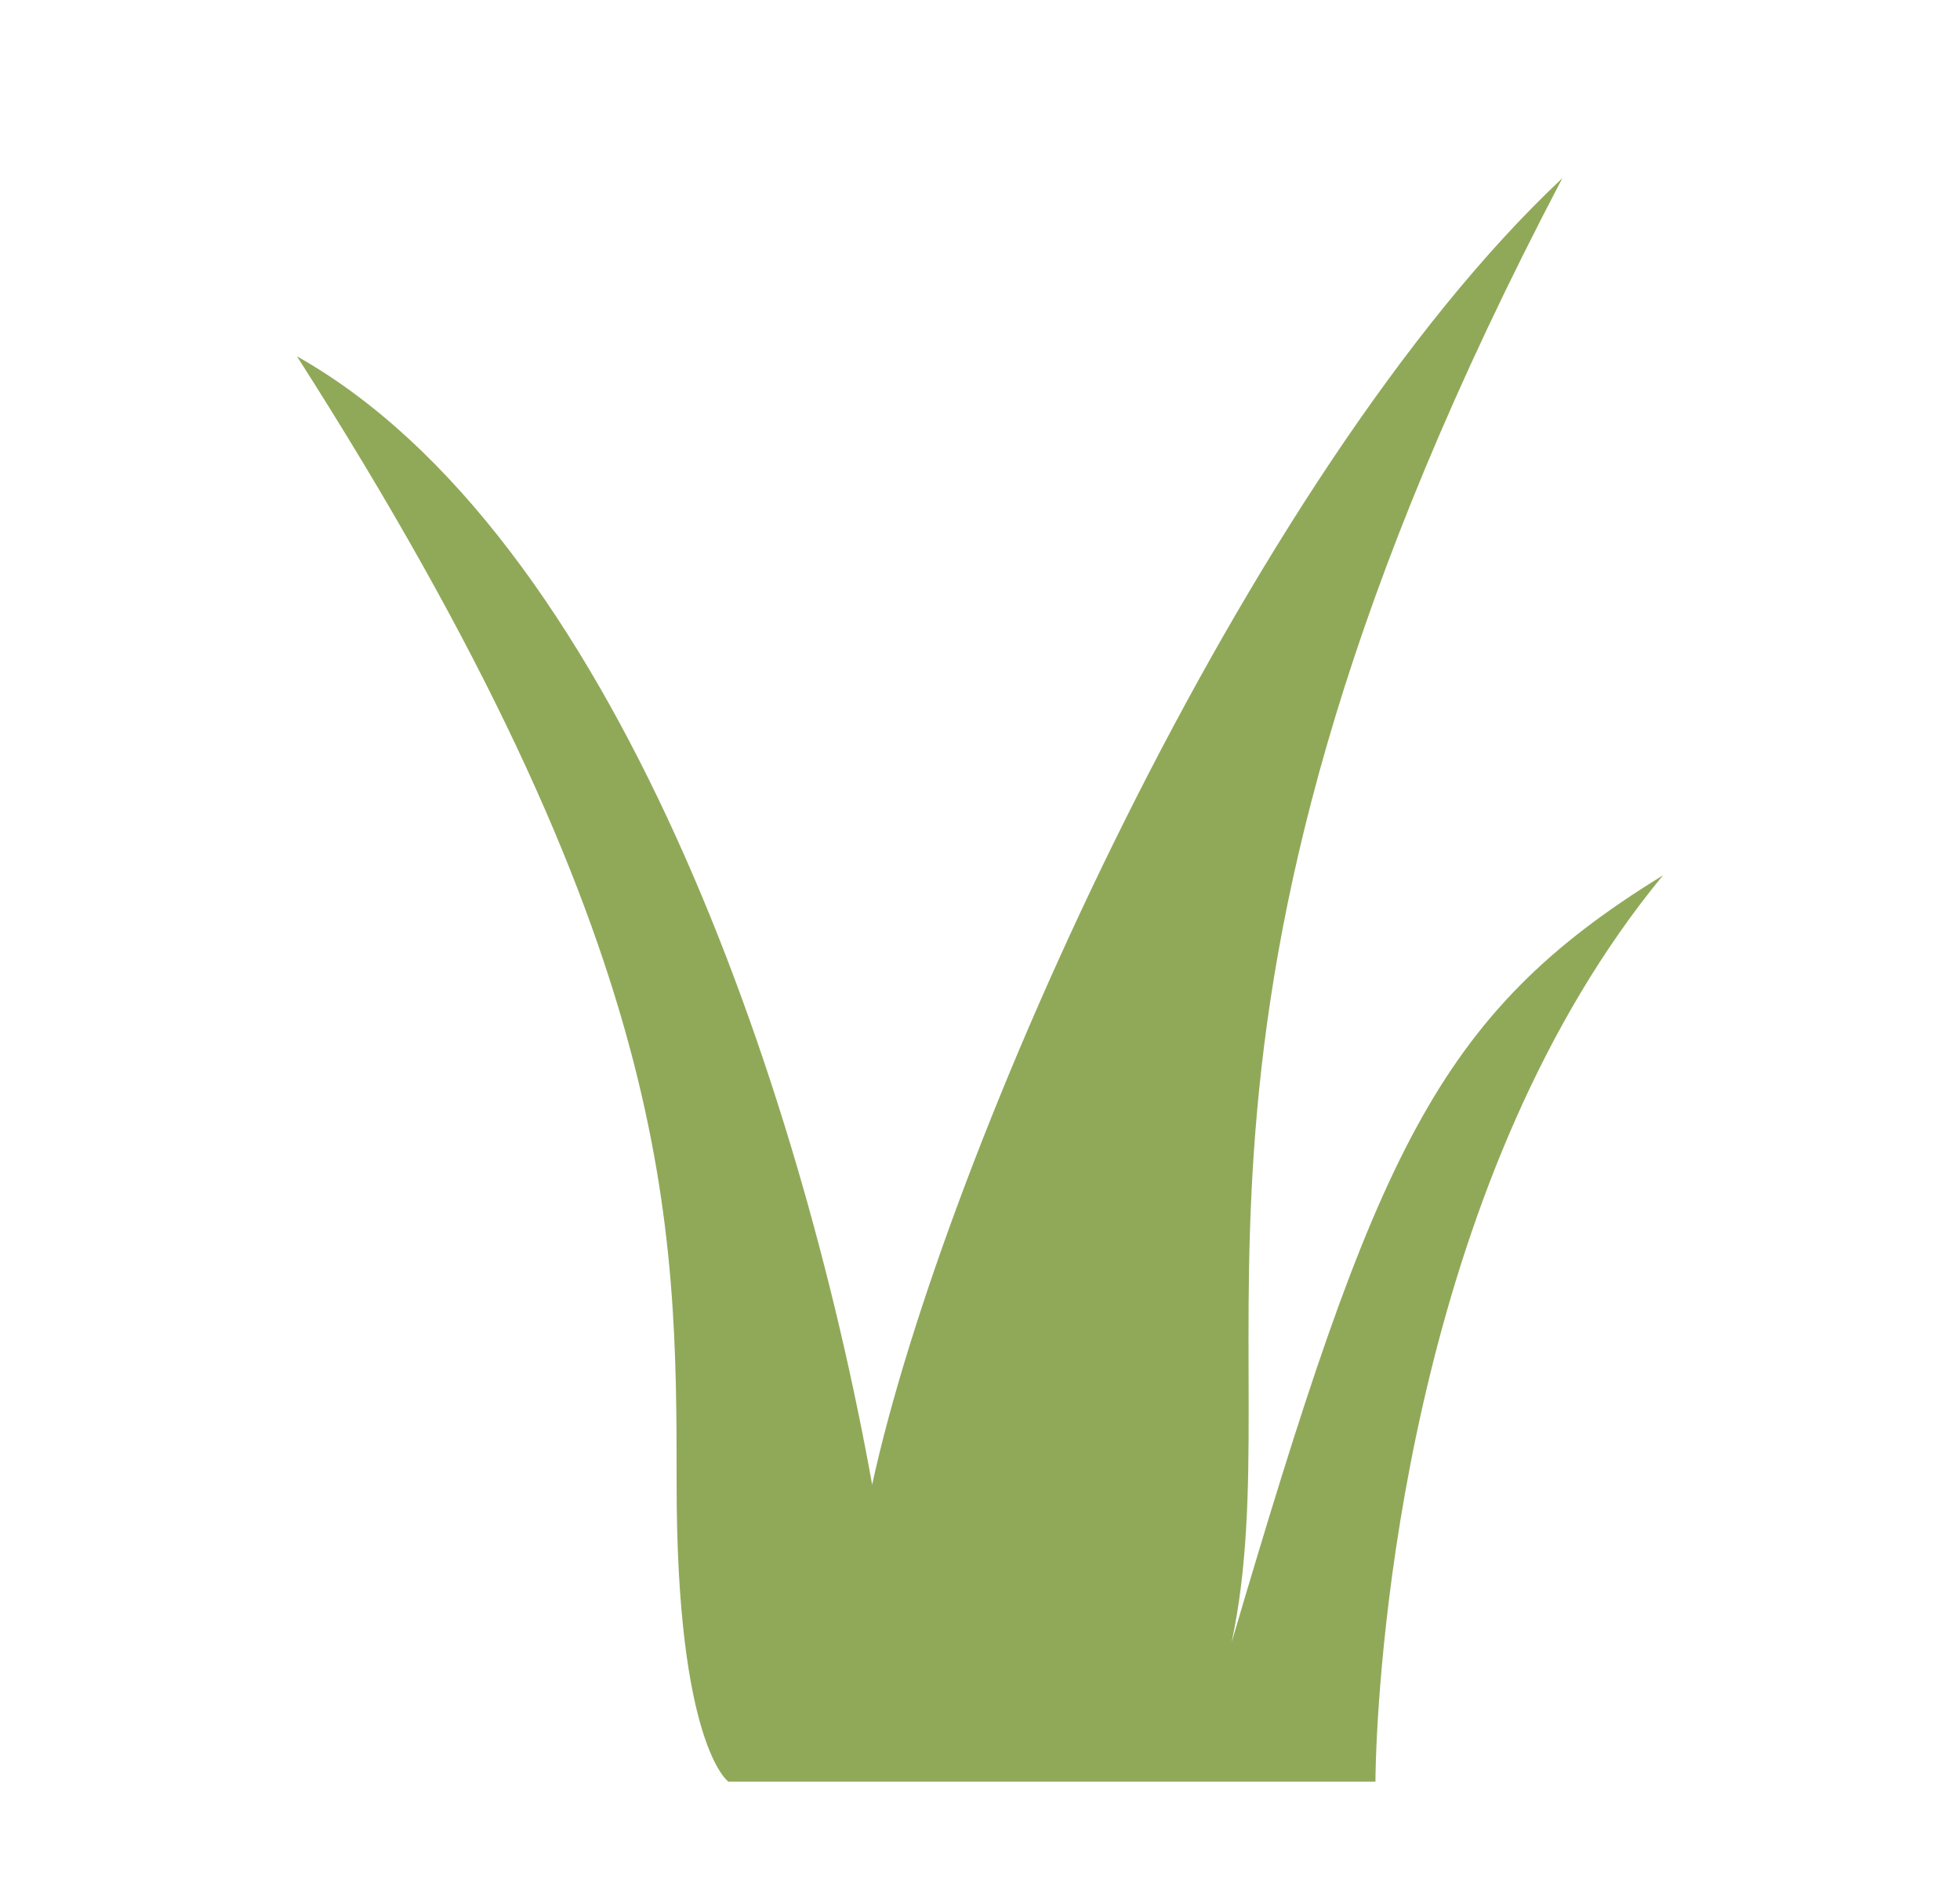
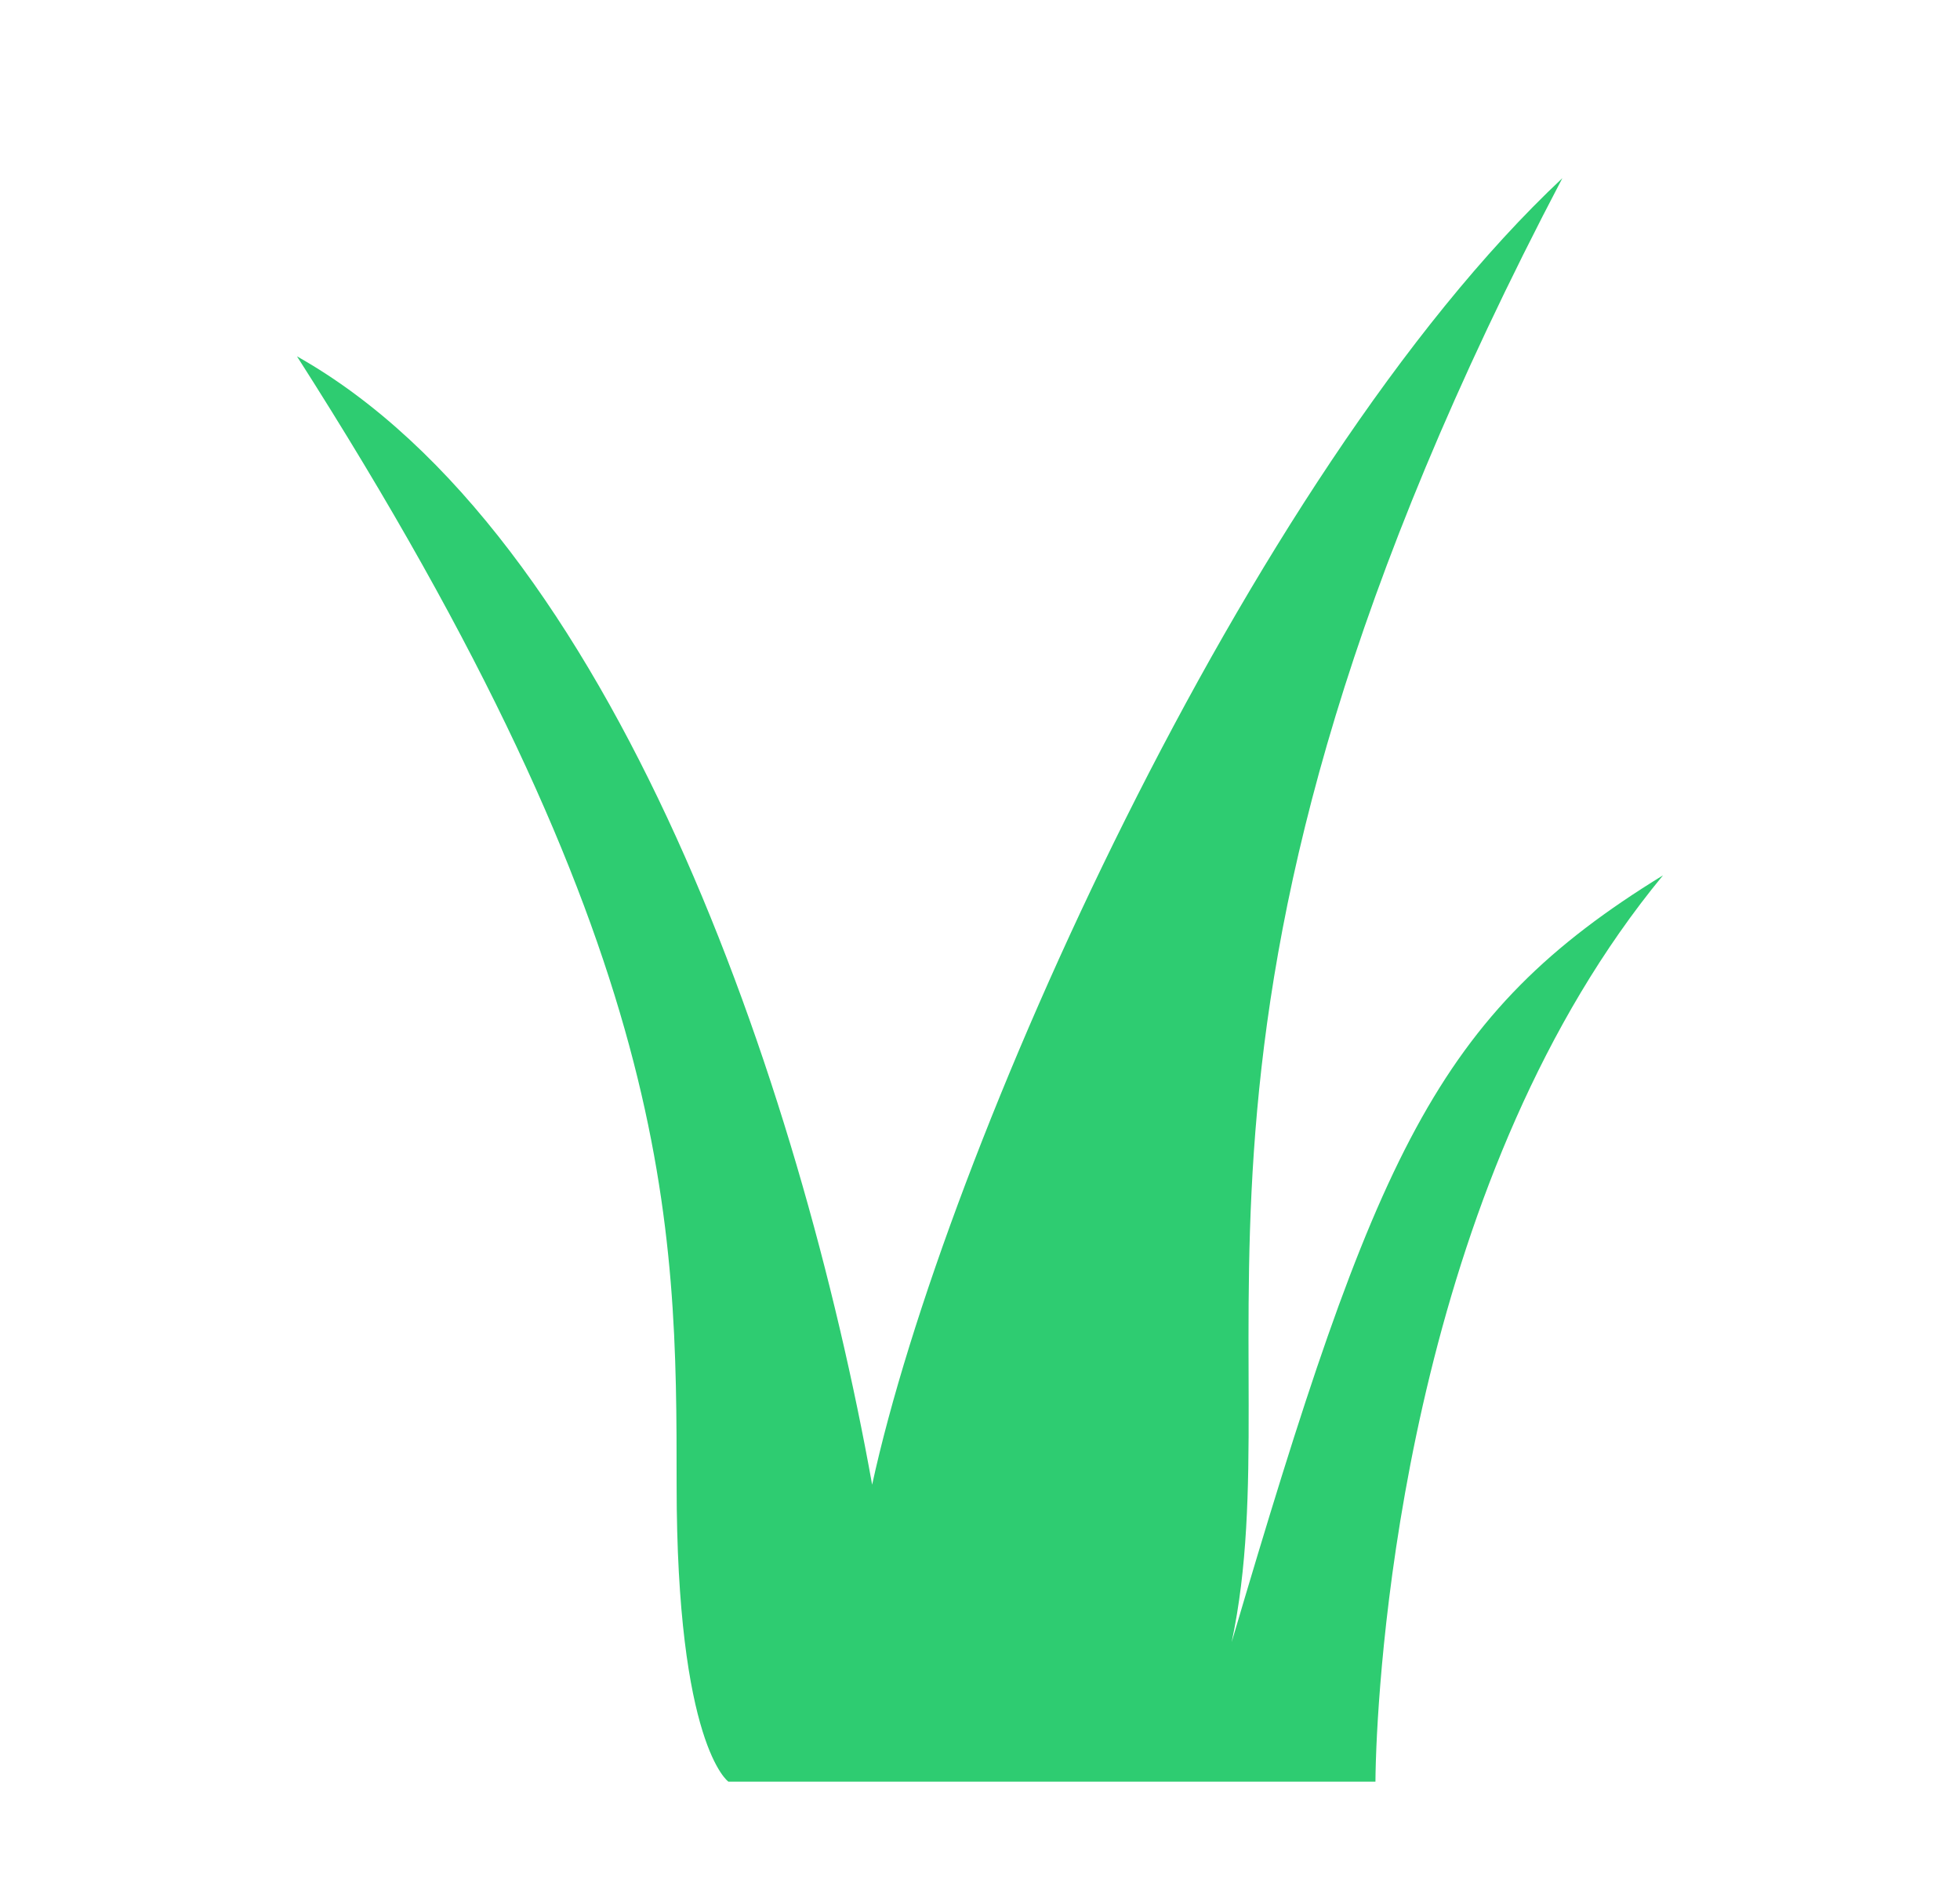
<svg xmlns="http://www.w3.org/2000/svg" width="33" height="32" viewBox="0 0 33 32">
-   <path fill="#90A959" fill-rule="evenodd" d="M12.263,30 L23.158,30 C23.158,30 23.158,29.789 23.174,29.411 C23.267,27.264 23.884,19.729 28,14.739 C24.175,17.087 23.158,19.435 20.737,27.652 C21.802,22.652 18.96,17 26.305,3 C20.979,8 15.895,19.435 14.684,25 C13.474,18.261 10.326,9 5,6 C11.392,16 11.392,20.609 11.392,25 C11.392,29.391 12.263,30 12.263,30 Z" />
+   <path fill="#2ECC71" fill-rule="evenodd" d="M12.263,30 L23.158,30 C23.158,30 23.158,29.789 23.174,29.411 C23.267,27.264 23.884,19.729 28,14.739 C24.175,17.087 23.158,19.435 20.737,27.652 C21.802,22.652 18.96,17 26.305,3 C20.979,8 15.895,19.435 14.684,25 C13.474,18.261 10.326,9 5,6 C11.392,16 11.392,20.609 11.392,25 C11.392,29.391 12.263,30 12.263,30 Z" />
</svg>
